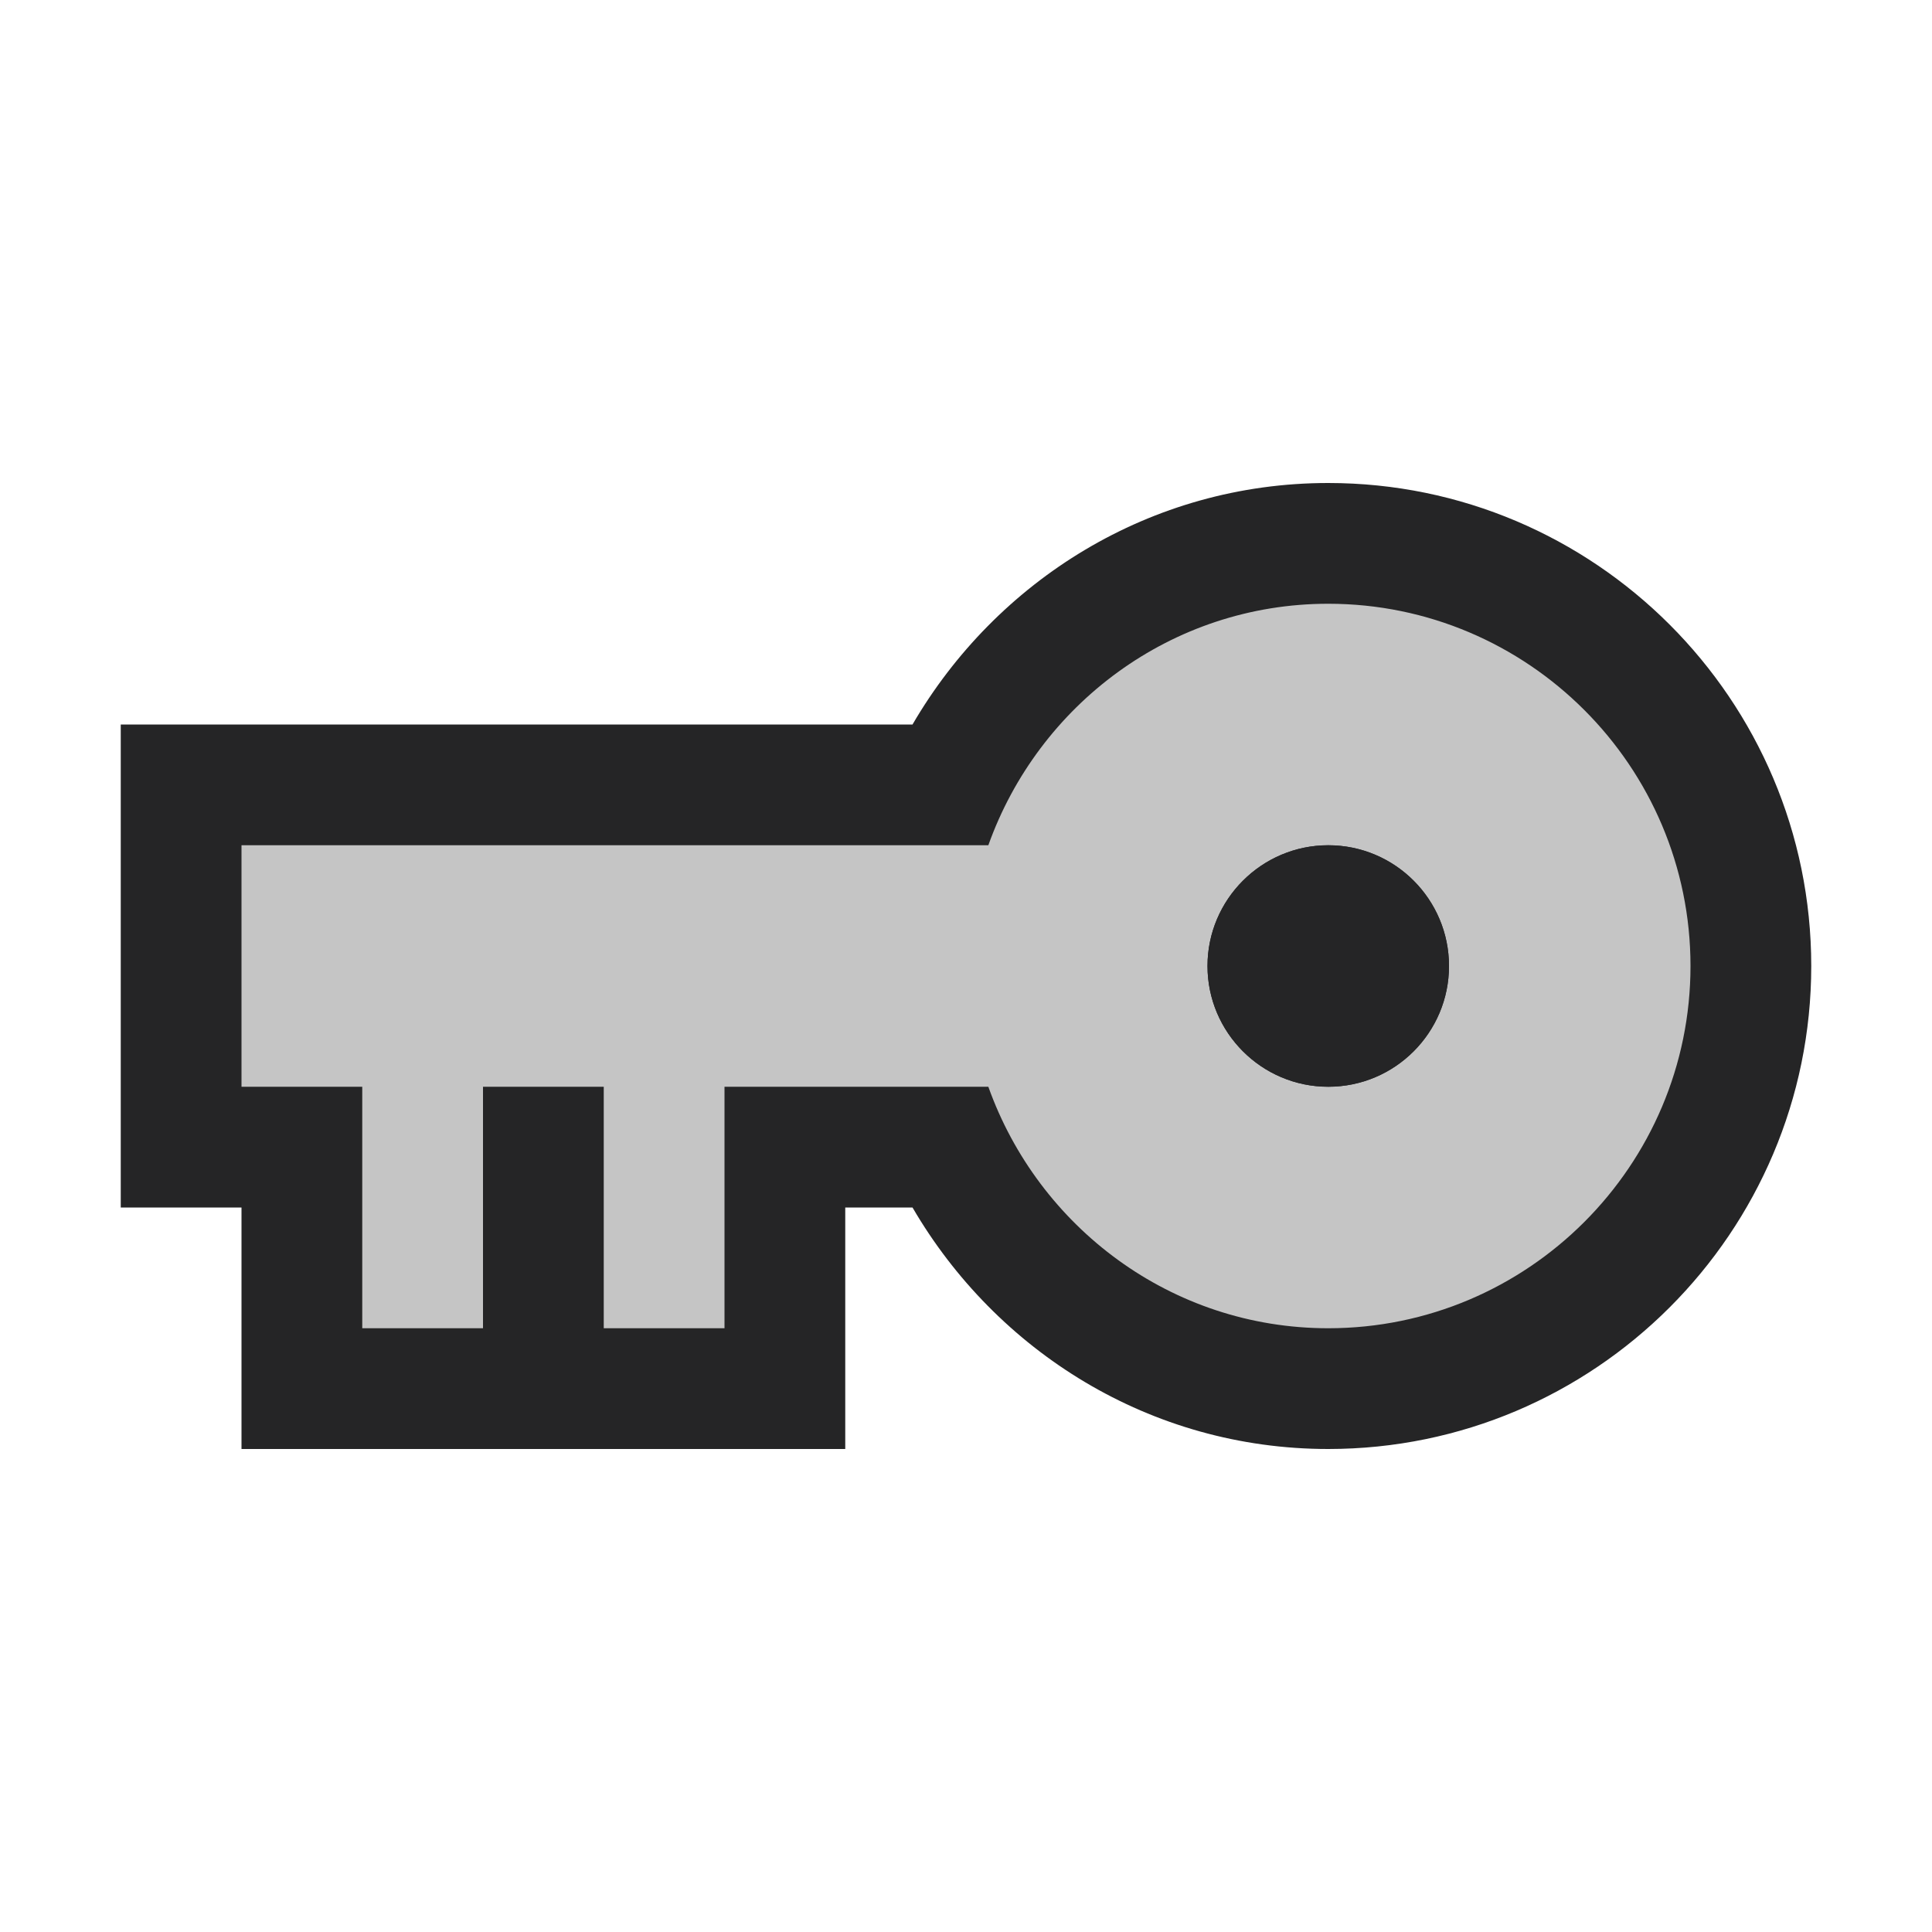
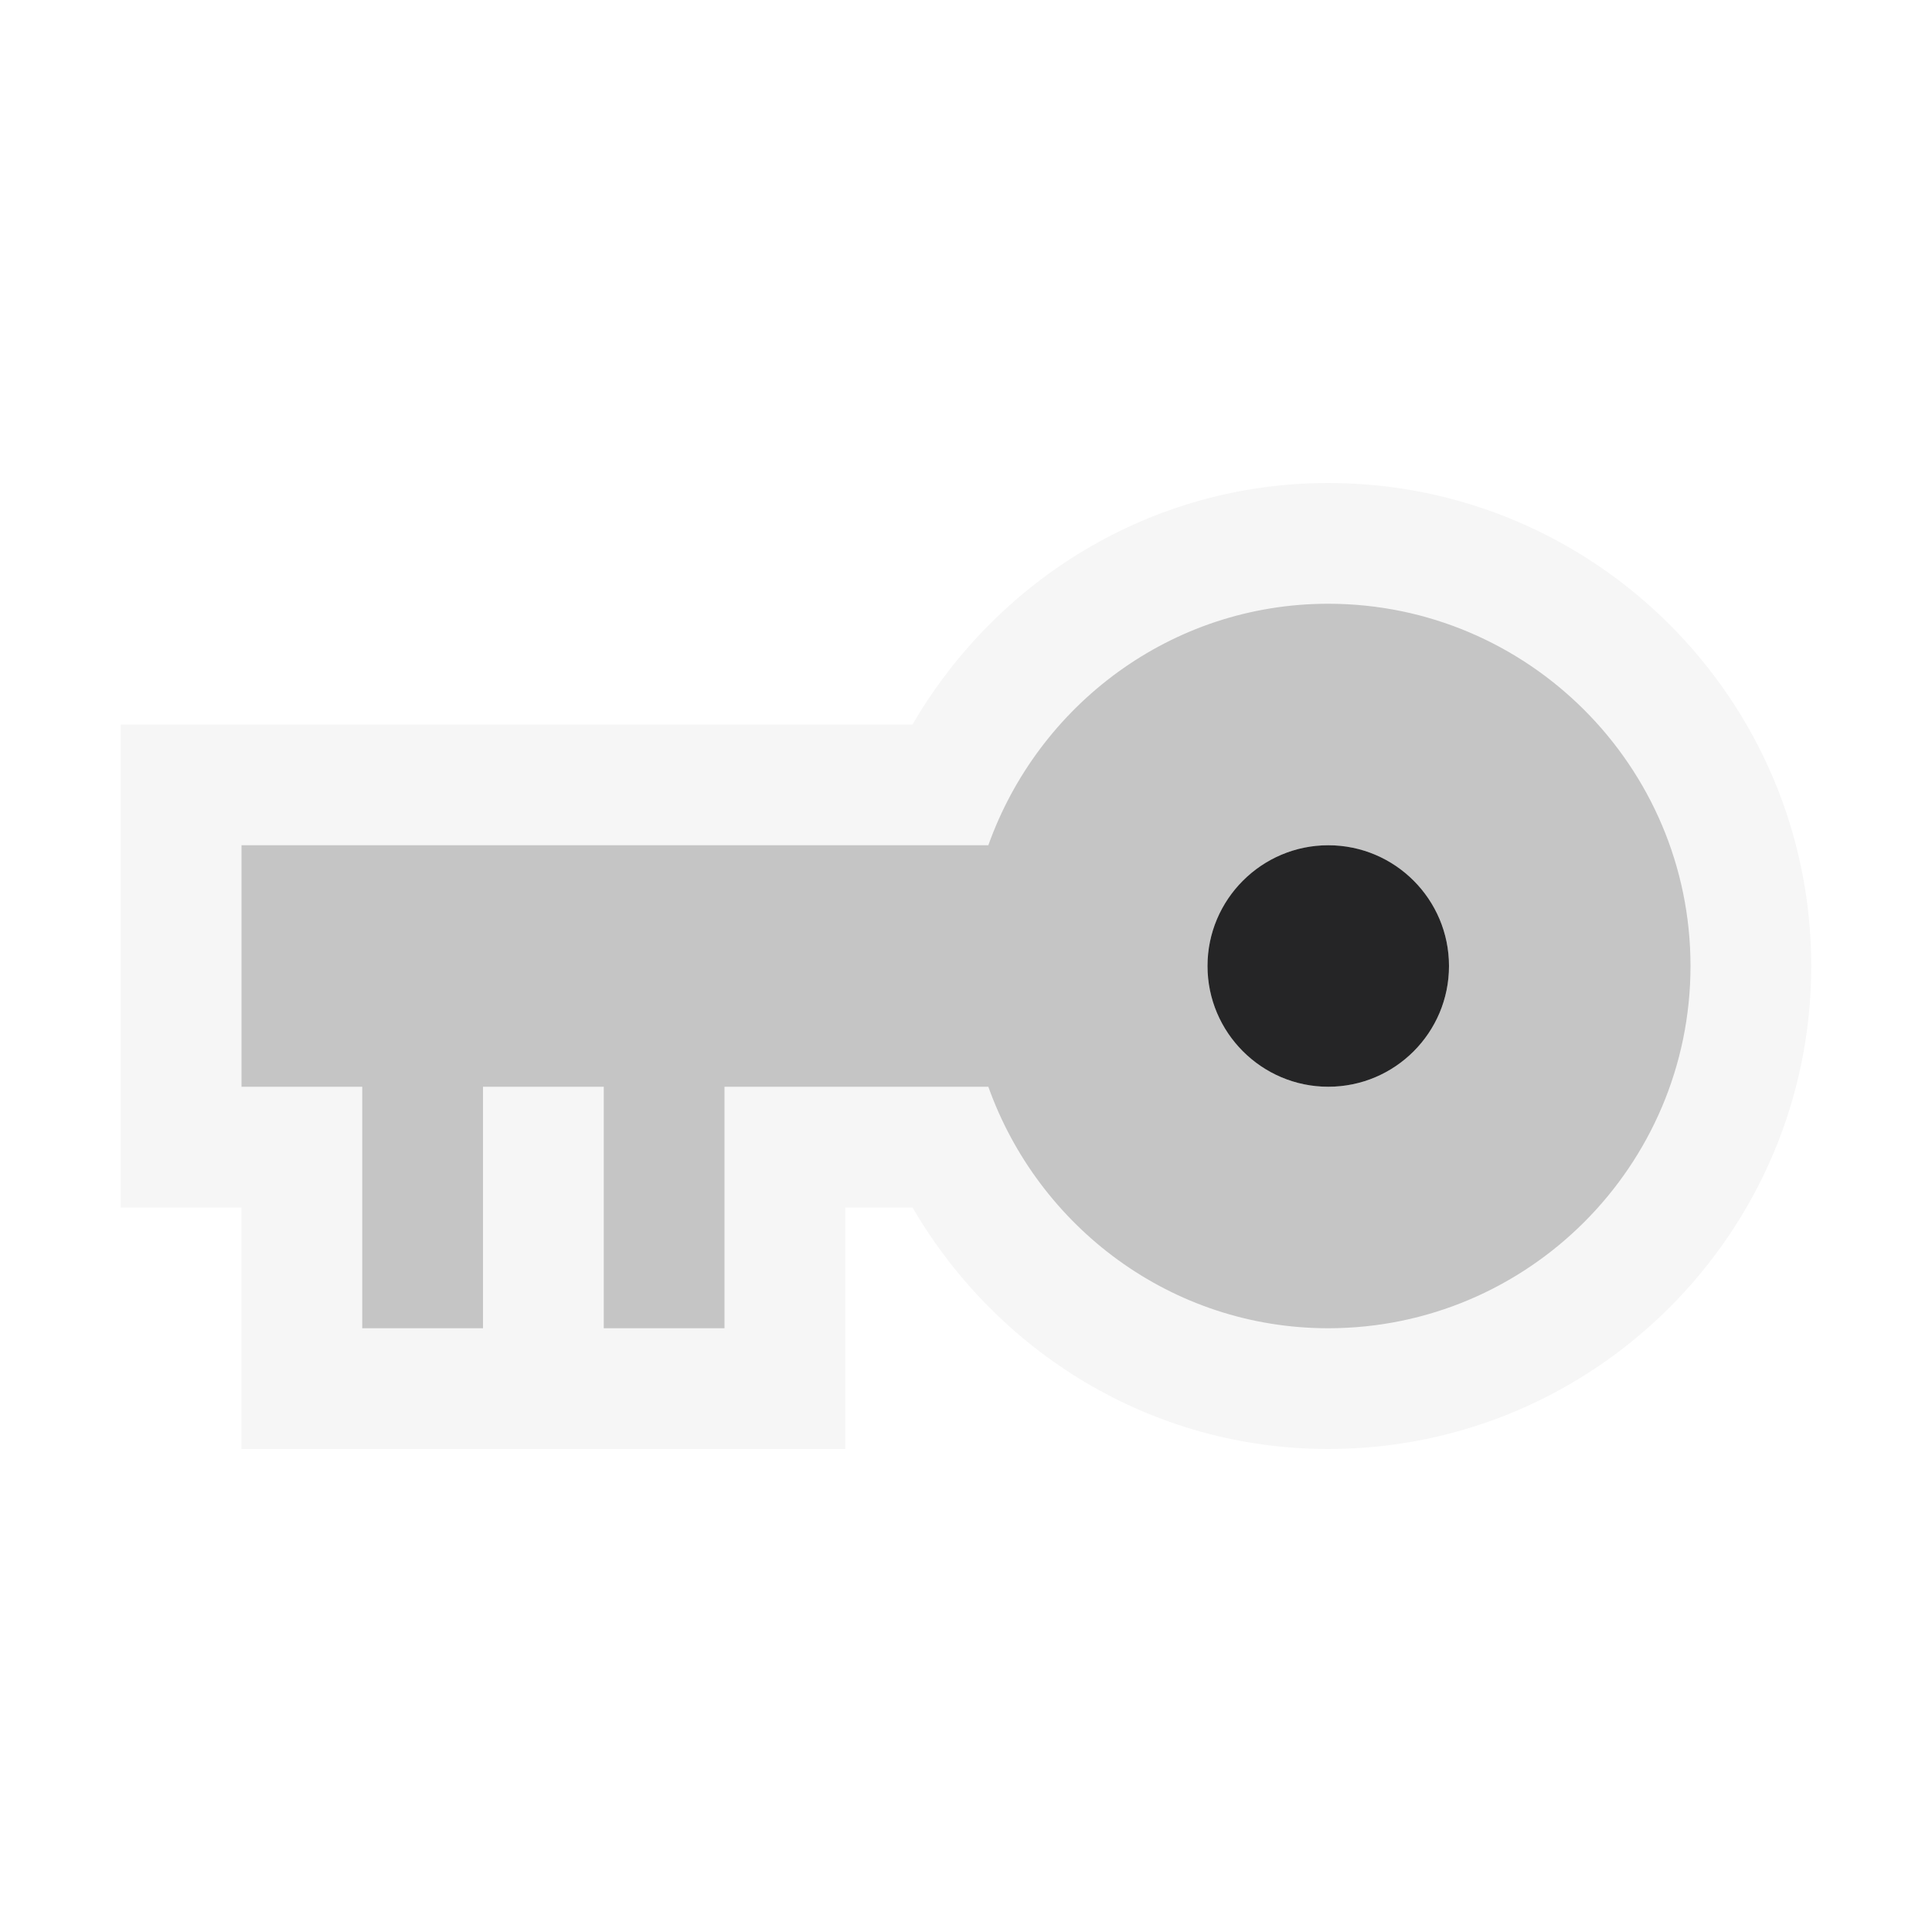
<svg xmlns="http://www.w3.org/2000/svg" version="1.1" x="0px" y="0px" viewBox="0 0 16 16" style="enable-background:new 0 0 16 16;" xml:space="preserve">
  <g id="outline">
    <rect style="opacity:0;fill:#252526;" width="16" height="16" />
-     <path style="fill:#252526;" d="M11,4C9.525,4,8.25,4.81,7.557,6H1v4h1v2h5v-2h0.557C8.25,11.189,9.525,12,11,12   c2.206,0,4-1.794,4-4C15,5.794,13.206,4,11,4z" />
+     <path style="fill:#F6F6F6;" d="M11,4C9.525,4,8.25,4.81,7.557,6H1v4h1v2h5v-2h0.557C8.25,11.189,9.525,12,11,12   c2.206,0,4-1.794,4-4C15,5.794,13.206,4,11,4z" />
  </g>
  <g id="icon_x5F_bg">
    <path style="fill:#C5C5C5;" d="M11,5C9.699,5,8.599,5.839,8.185,7H2v2h1v2h1V9h1v2h1V9h2.185c0.414,1.161,1.515,2,2.815,2   c1.654,0,3-1.346,3-3C14,6.346,12.654,5,11,5z M11,9c-0.551,0-1-0.449-1-1s0.449-1,1-1c0.553,0,1,0.449,1,1S11.553,9,11,9z" />
  </g>
  <g id="icon_x5F_fg">
    <path style="fill:#252526;" d="M12,8c0-0.551-0.447-1-1-1c-0.551,0-1,0.449-1,1s0.449,1,1,1C11.553,9,12,8.551,12,8" />
  </g>
</svg>
